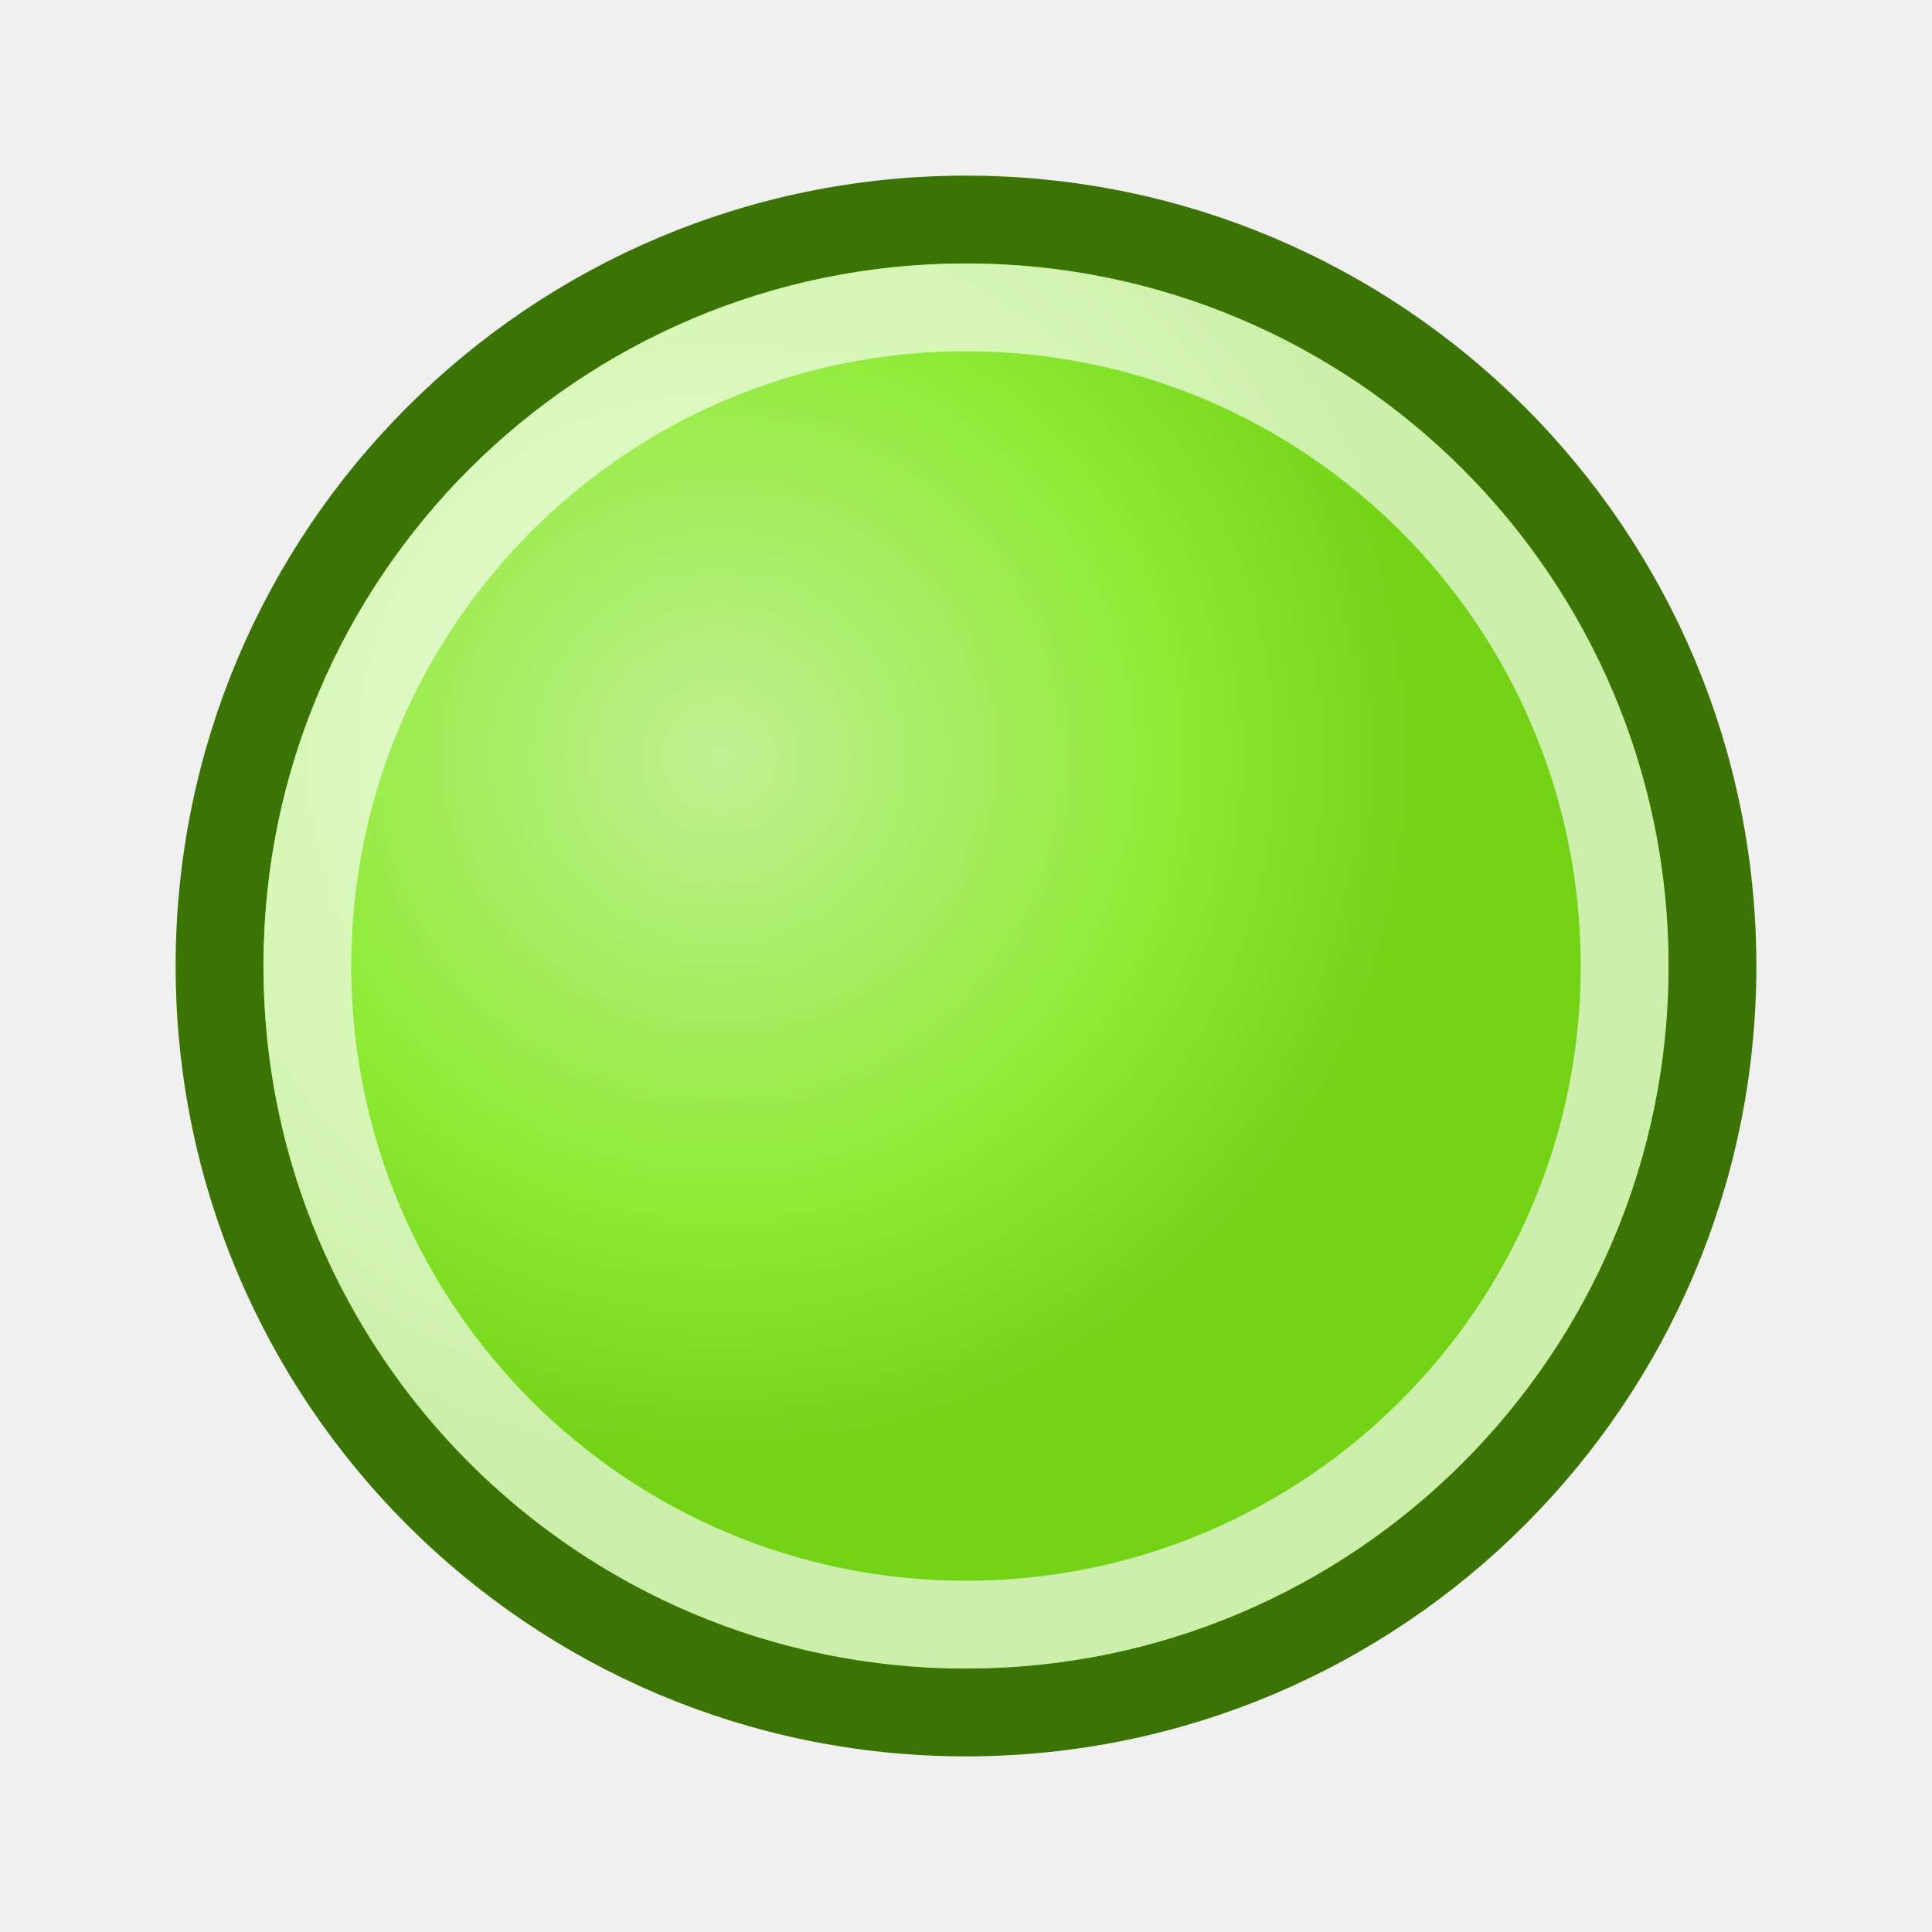
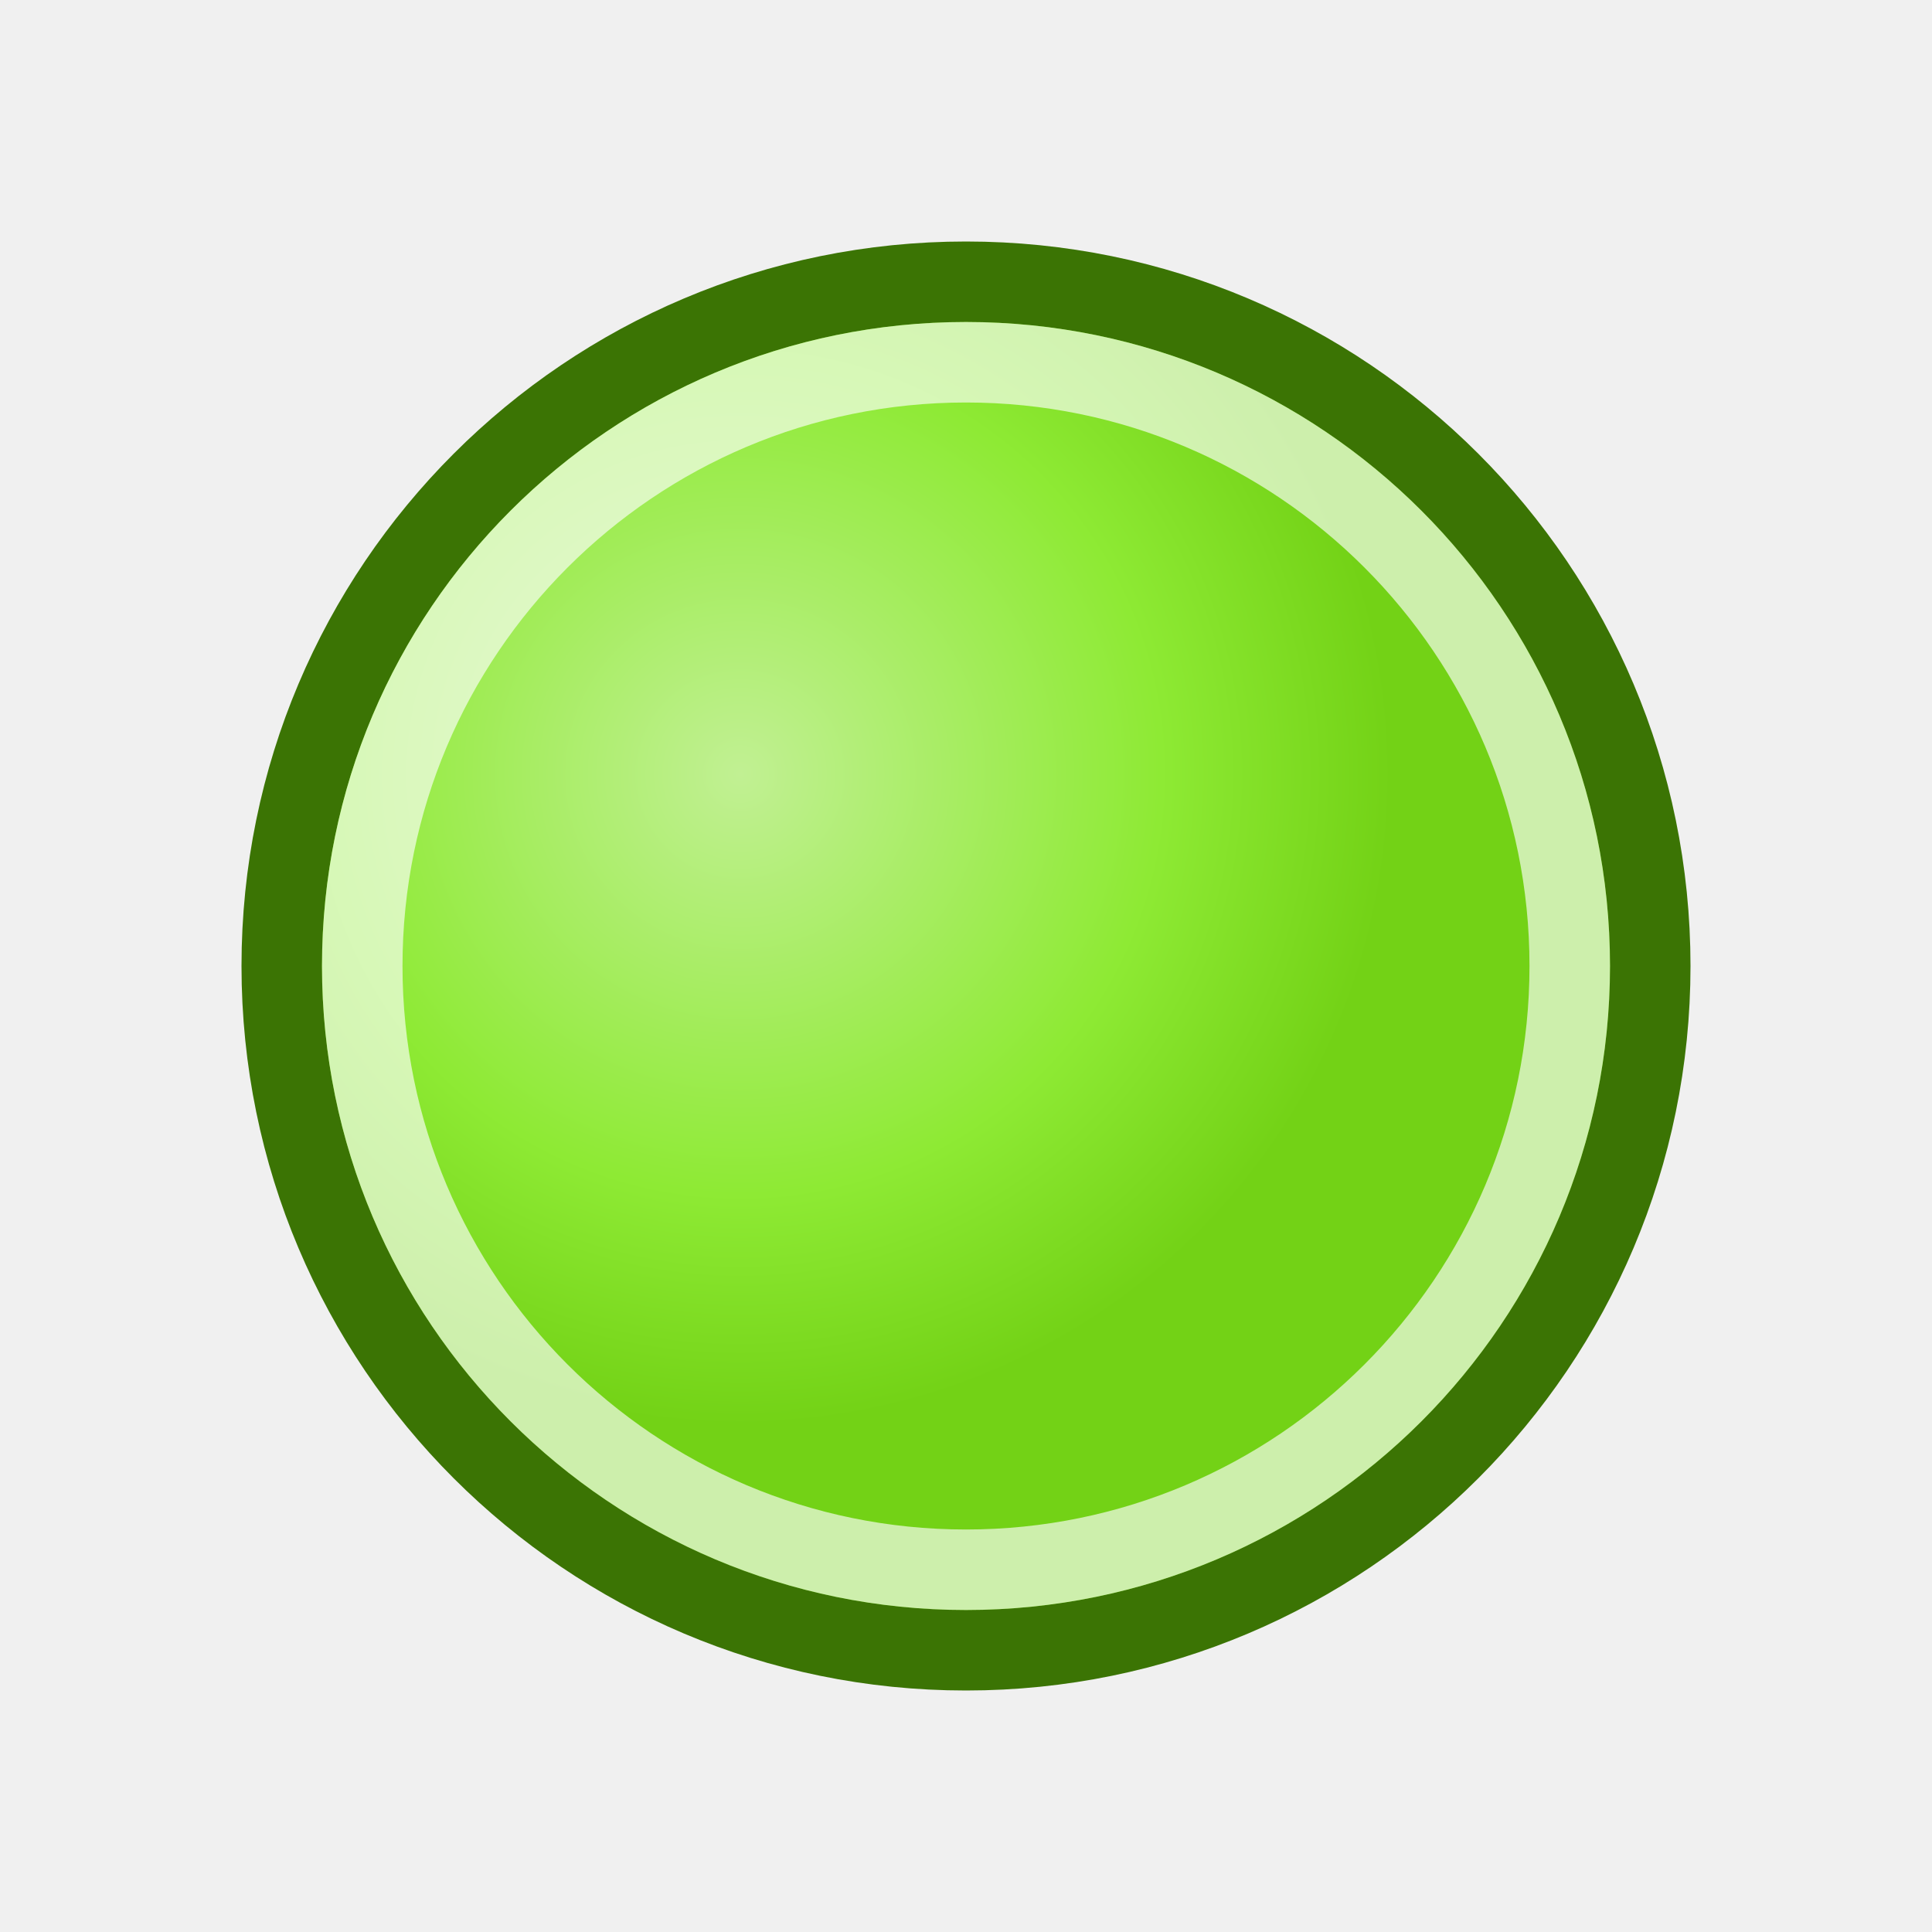
- <svg xmlns="http://www.w3.org/2000/svg" id="svg4376" height="22" width="22" version="1.0">
+ <svg xmlns="http://www.w3.org/2000/svg" id="svg4376" height="24" width="24" version="1.0">
  <defs id="defs3">
-     <radialGradient id="radialGradient3774" gradientUnits="userSpaceOnUse" cy="6" cx="7.5" gradientTransform="matrix(1.0799,0,0,1.0799,-2.4045,-1.3652)" r="7.5">
+     <radialGradient id="radialGradient3051" gradientUnits="userSpaceOnUse" cy="6" cx="7.5" gradientTransform="matrix(1.0799 0 0 1.0799 .0955 4.1348)" r="7.5">
      <stop id="stop3292" stop-color="#c1f093" offset="0" />
      <stop id="stop3294" stop-color="#8eea34" offset=".645" />
      <stop id="stop3296" stop-color="#73d216" offset="1" />
    </radialGradient>
  </defs>
-   <path id="path2996" stroke-linejoin="round" d="m17 7.5a8.5 8.5 0 1 1 -17 0 8.5 8.5 0 1 1 17 0z" transform="translate(2.5,3.5)" stroke="#3b7404" stroke-linecap="round" fill="url(#radialGradient3774)" />
-   <path id="path3766" stroke-linejoin="round" d="m16 7.5a7.5 7.5 0 1 1 -15 0 7.5 7.5 0 1 1 15 0z" stroke-opacity=".643" transform="translate(2.5,3.5)" stroke="#fff" stroke-linecap="round" fill="none" />
+   <g id="g3047" stroke-linejoin="round" stroke-linecap="round" transform="translate(1,-1)">
+     <path id="path2996" d="m19.5 13a8.5 8.5 0 0 1 -17 0 8.5 8.5 0 1 1 17 0z" stroke="#3b7404" fill="url(#radialGradient3051)" />
+     <path id="path3766" d="m18.5 13a7.5 7.5 0 0 1 -15 0 7.5 7.5 0 1 1 15 0z" stroke-opacity=".643" stroke="#fff" fill="none" />
+   </g>
</svg>
